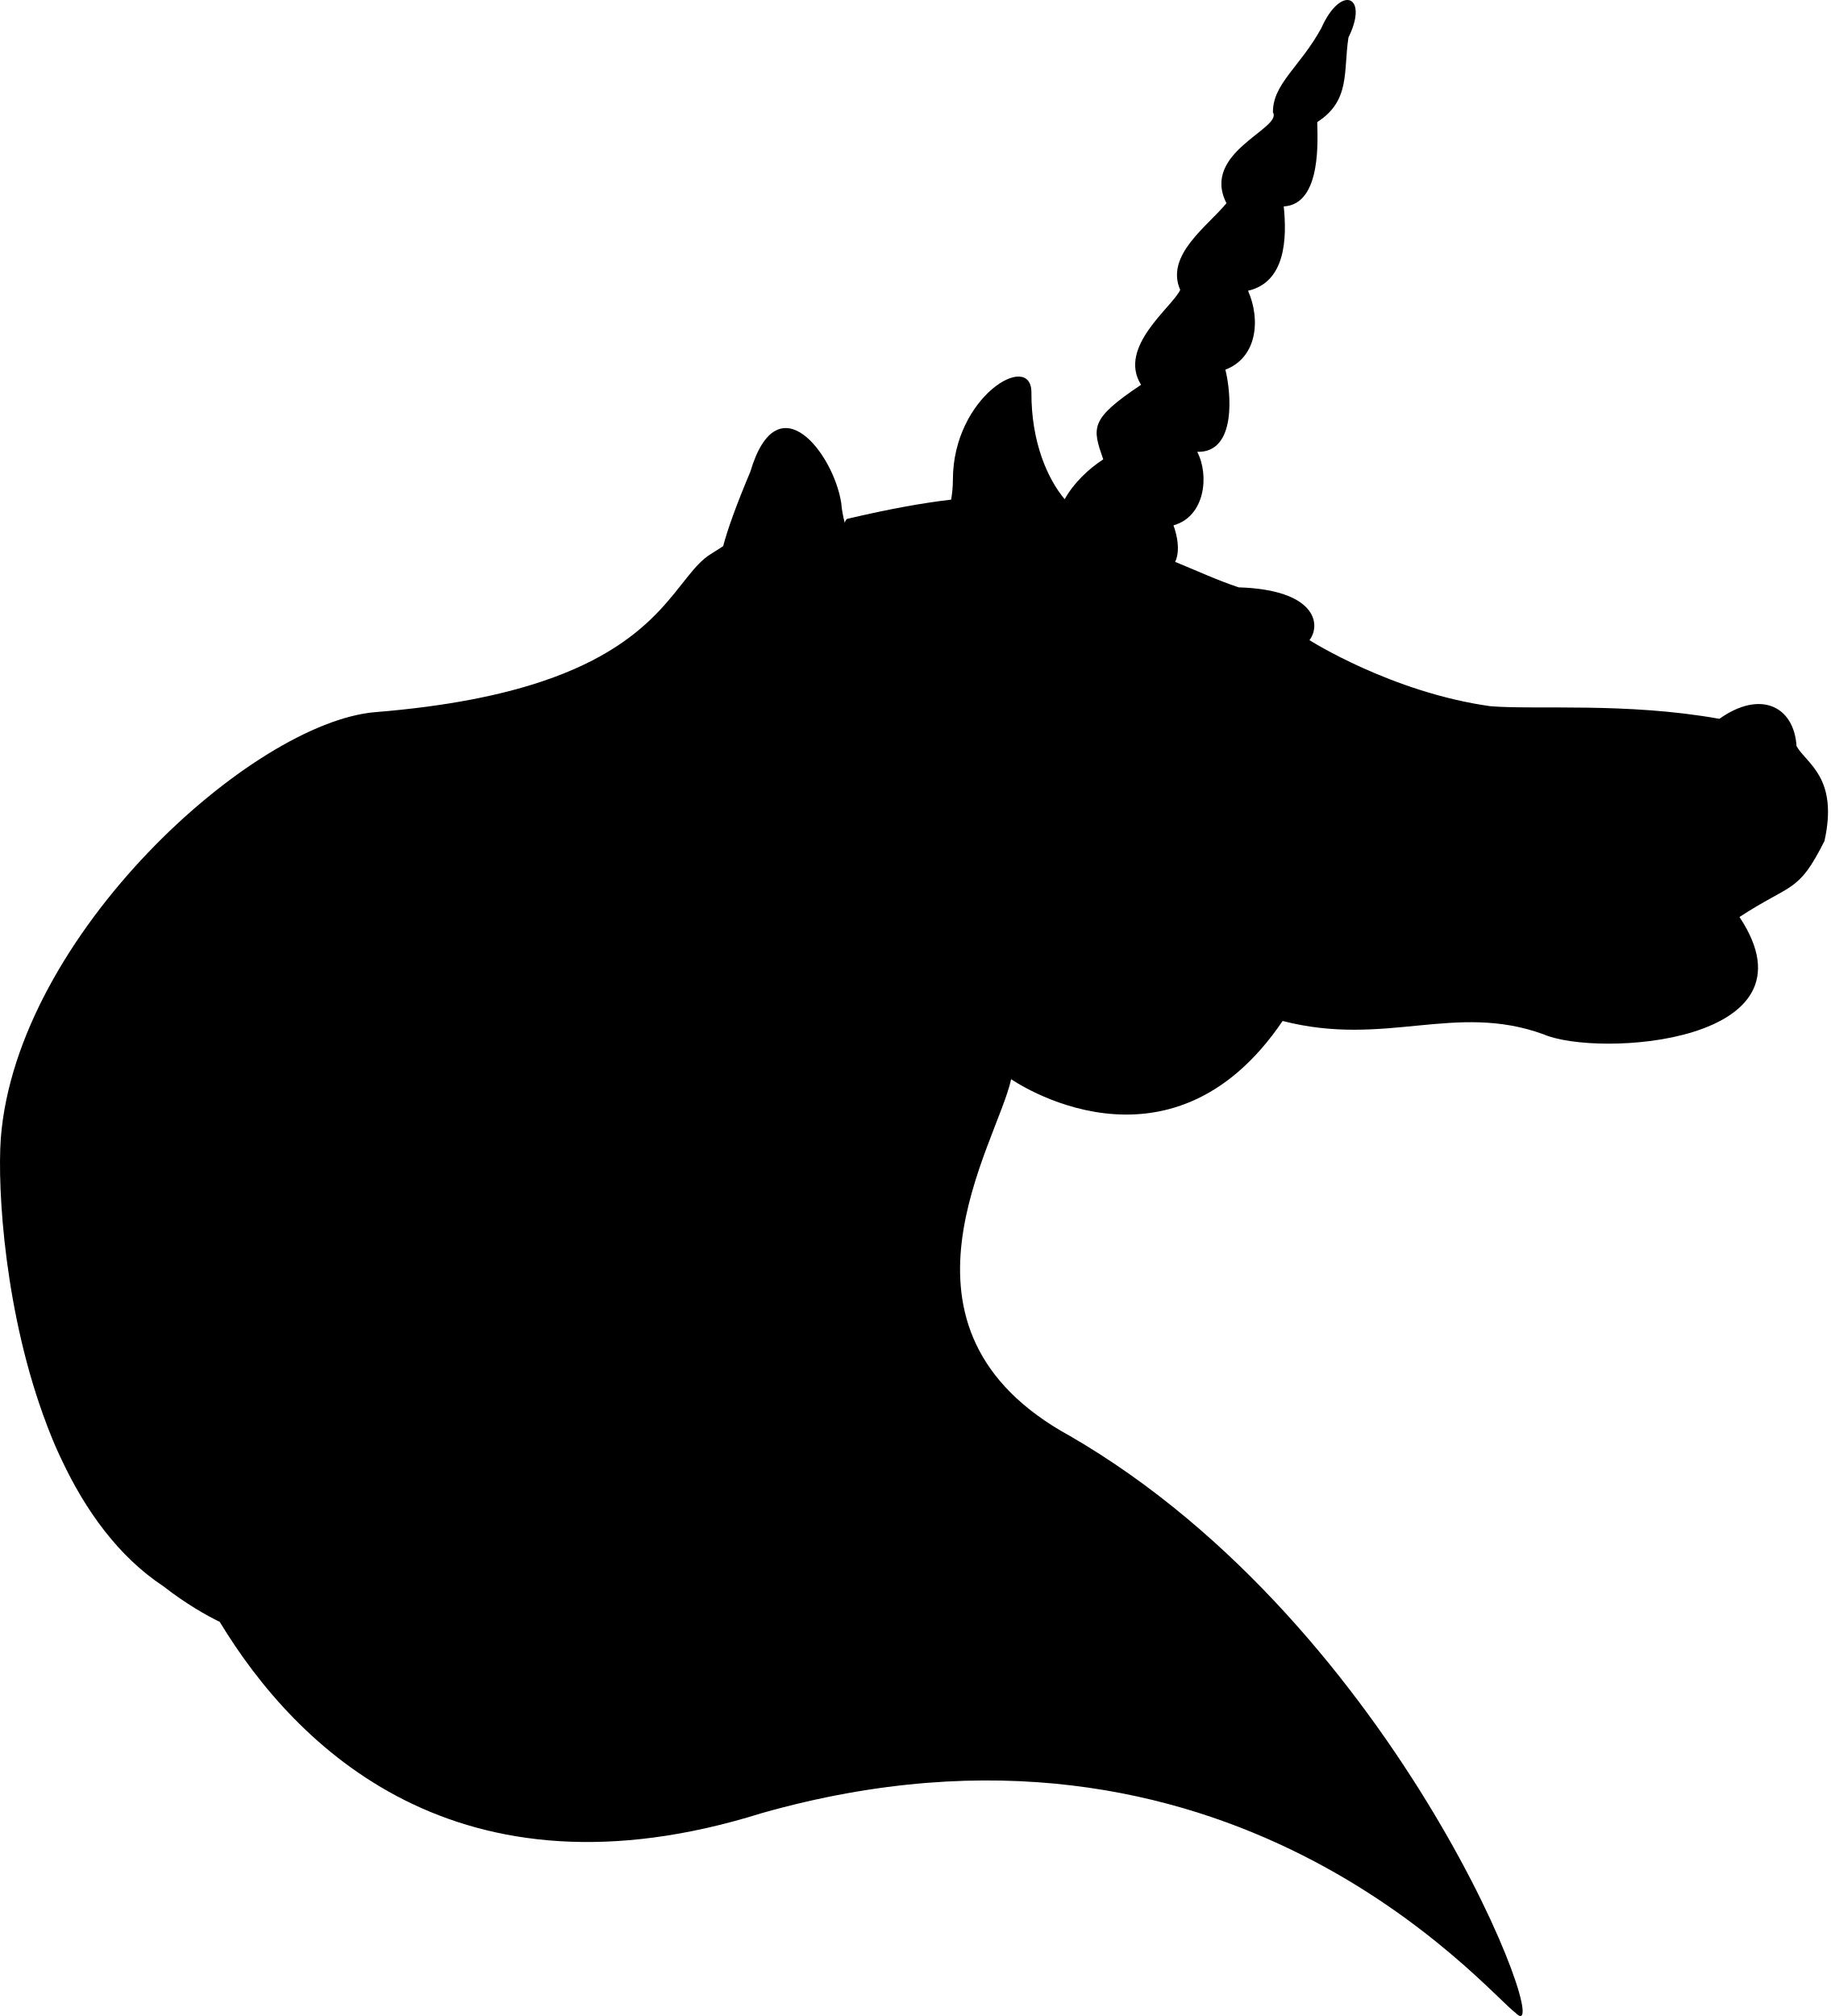
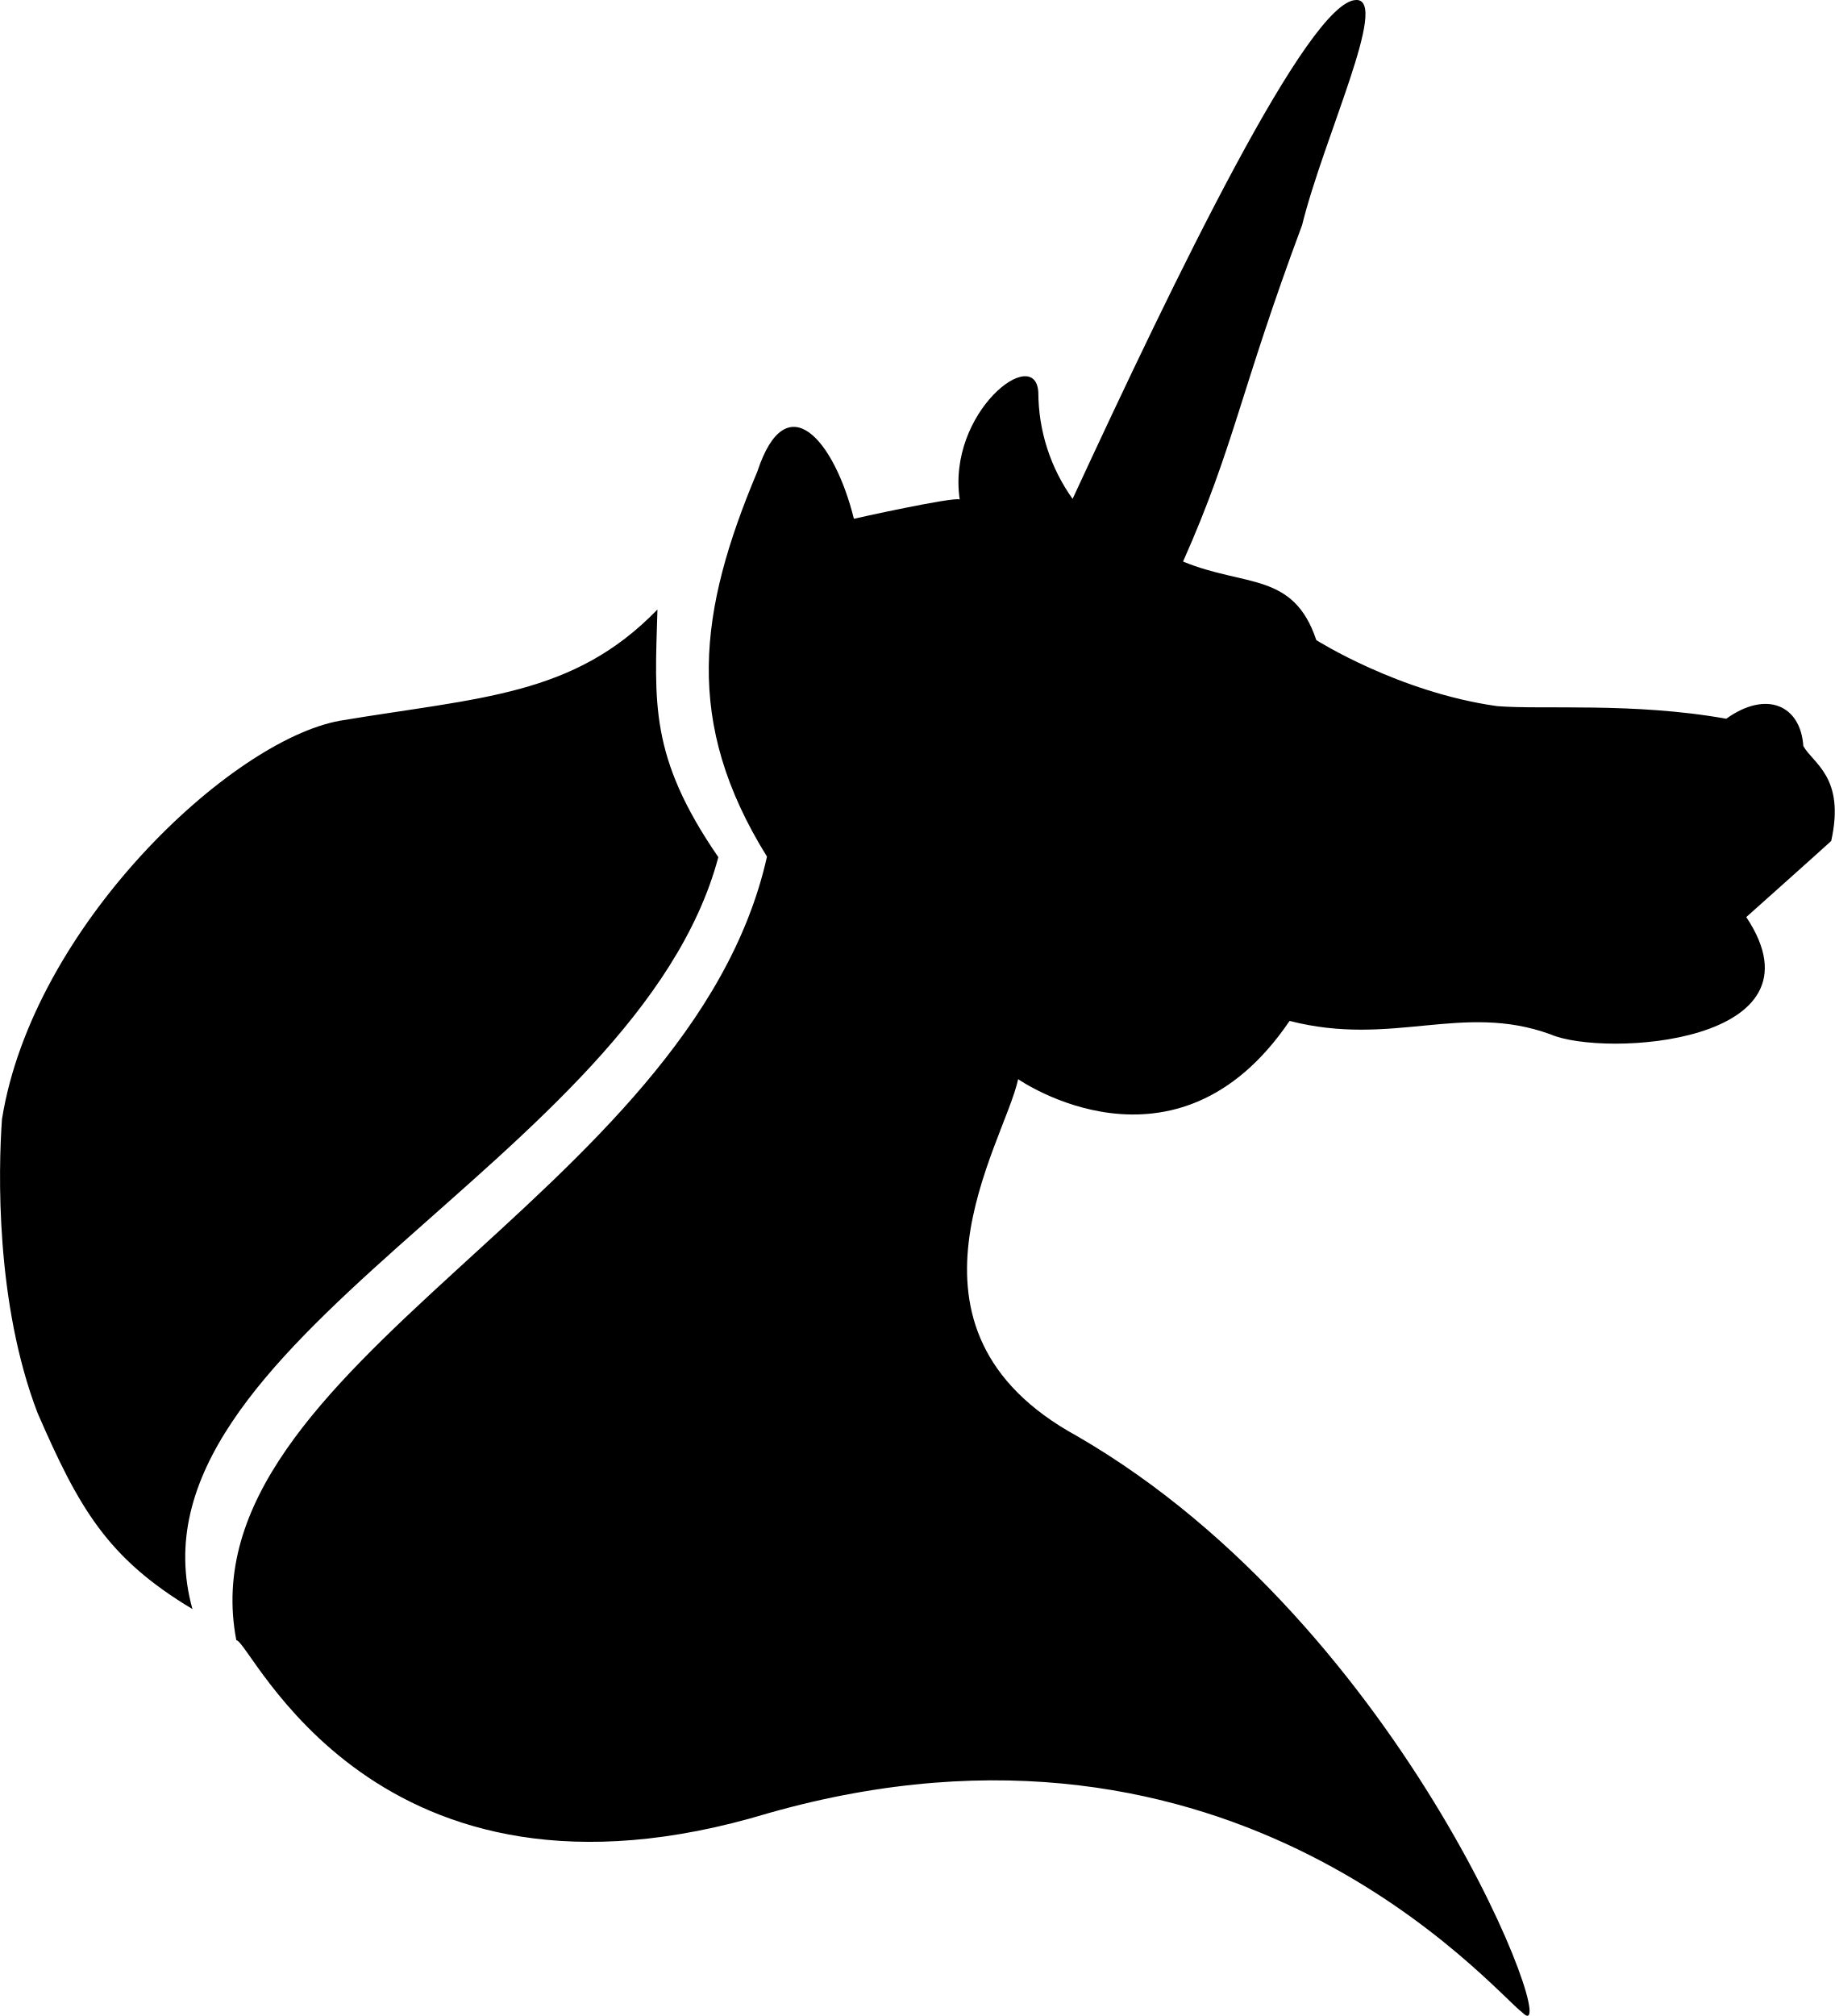
- <svg xmlns="http://www.w3.org/2000/svg" version="1.1" width="465px" height="512px">
-   <path d="M456.351,189.507c-0.67-10.301-9.294-14.278-19.599-6.949c-23.608-4.242-46.782-2.247-58.211-3.208c-25.057-3.509-45.918-16.77-45.918-16.77c3.048-4.052,1.589-12.81-17.98-13.411c-5.383-1.773-10.91-4.34-16.132-6.472c1.779-3.744-0.435-9.275-0.435-9.275c7.963-2.198,9.183-12.564,6.044-18.67c10.158,0.275,8.542-15.429,7.139-20.868c7.963-3.018,9.062-12.528,5.766-20.044c9.608-2.194,9.883-13.454,9.062-21.414c9.883-0.549,8.513-17.846,8.513-21.417c8.516-5.491,6.593-12.905,7.93-21.496c5.249-10.628-1.887-13.647-6.92-2.322c-5.399,9.814-12.326,14.098-12.264,21.348c2.469,4.117-18.395,10.158-11.806,23.062c-4.67,5.766-15.648,13.179-11.747,22.019c-1.982,4.336-15.985,14.497-9.945,24.105c-13.176,8.787-12.391,10.906-9.608,18.945c-3.751,2.407-7.581,6.089-9.795,10.118c-4.314-5.128-8.513-14.484-8.45-27.124c0-10.71-19.946,1.04-19.946,22.186c0,1.818-0.186,3.47-0.441,5.043c-6.9,0.795-15.537,2.312-26.424,4.886c-0.347,0.239-0.513,0.608-0.595,1.033c-0.428-1.586-0.755-3.274-0.906-5.079c-1.903-12.394-16.136-31.264-23.078-7.96c-3.584,8.539-5.69,14.363-6.917,18.932l0,0c0,0-1.099,0.739-3.13,1.995c-8.565,5.304-11.649,21.865-42.759,32.32c-10.501,3.529-24.2,6.361-42.38,7.832c-31.297,2.528-91.202,56.622-95.215,108.237c-0.925,12.963,1.014,44.924,11.76,72.96c0.007,0.02,0.01,0.046,0.016,0.065c0.049,0.137,0.105,0.265,0.157,0.399c0.17,0.438,0.337,0.873,0.51,1.302c0.916,2.348,1.893,4.595,2.927,6.743c6.165,13.173,14.586,24.822,25.946,32.317c5.769,4.5,10.929,7.384,14.298,9.033c19.318,31.882,60.311,72.771,137.598,48.593c118.564-33.632,183.996,45.159,191.534,50.69c11.116,11.227-28.733-97.569-113.11-146.47c-49.882-27.215-18.569-74.092-14.994-90.646c0,0,39.986,27.984,68.961-14.782c26.175,6.743,43.714-4.781,66.227,3.368c13.68,5.994,71.194,2.374,49.82-29.773c13.441-8.774,14.86-5.936,21.584-19.295C467.048,197.402,458.849,193.935,456.351,189.507z" />
+ <svg xmlns="http://www.w3.org/2000/svg" version="1.1" width="466px" height="512px">
+   <path d="M344.5 0c-12.07.085-46.08 70.63-72.04 126.7a46.72 46.72 0 01-8.704-27.01c-.64-12.42-23.23 5.013-19.97 27.16-1.451-.746-26.88 4.864-26.88 4.907-4.906-19.84-17.11-34.5-24.53-11.99-14.93 35.48-18.77 63.64 2.453 97.79-19.37 86.57-148.2 129.1-134.8 199 3.733.085 34.88 74.28 135.2 43.92 118.5-33.64 184 45.14 191.5 50.66 11.09 11.22-28.74-97.55-113.1-146.4-49.92-27.22-18.56-74.11-15-90.66 0 0 39.98 27.94 68.95-14.8 26.18 6.74 43.71-4.757 66.22 3.392 13.65 5.973 71.16 2.368 49.79-29.76 0 0 19.48-17.38 21.57-19.33 3.627-16.21-4.586-19.63-7.082-24.11-.683-10.28-9.28-14.29-19.58-6.933-23.59-4.224-46.76-2.261-58.2-3.2-25.07-3.52-45.93-16.77-45.93-16.77-5.823-17.39-18.09-13.44-33.85-19.95 13.01-29.23 14.36-42.82 30.23-85.42 5.568-22.46 22.21-57.28 13.76-57.21zM167 154.8c-21.33 22.02-44.91 22.27-80.64 28.24-27.73 4.992-78.01 52.2-85.86 101.2-.917 12.97-1.706 46.57 9.045 74.62 10.5 24.11 17.66 36.82 39.34 49.79-18.82-67.6 113-113.7 133.6-191h-.043c-17.6-25.6-16.11-39.25-15.44-62.78z" />
</svg>
